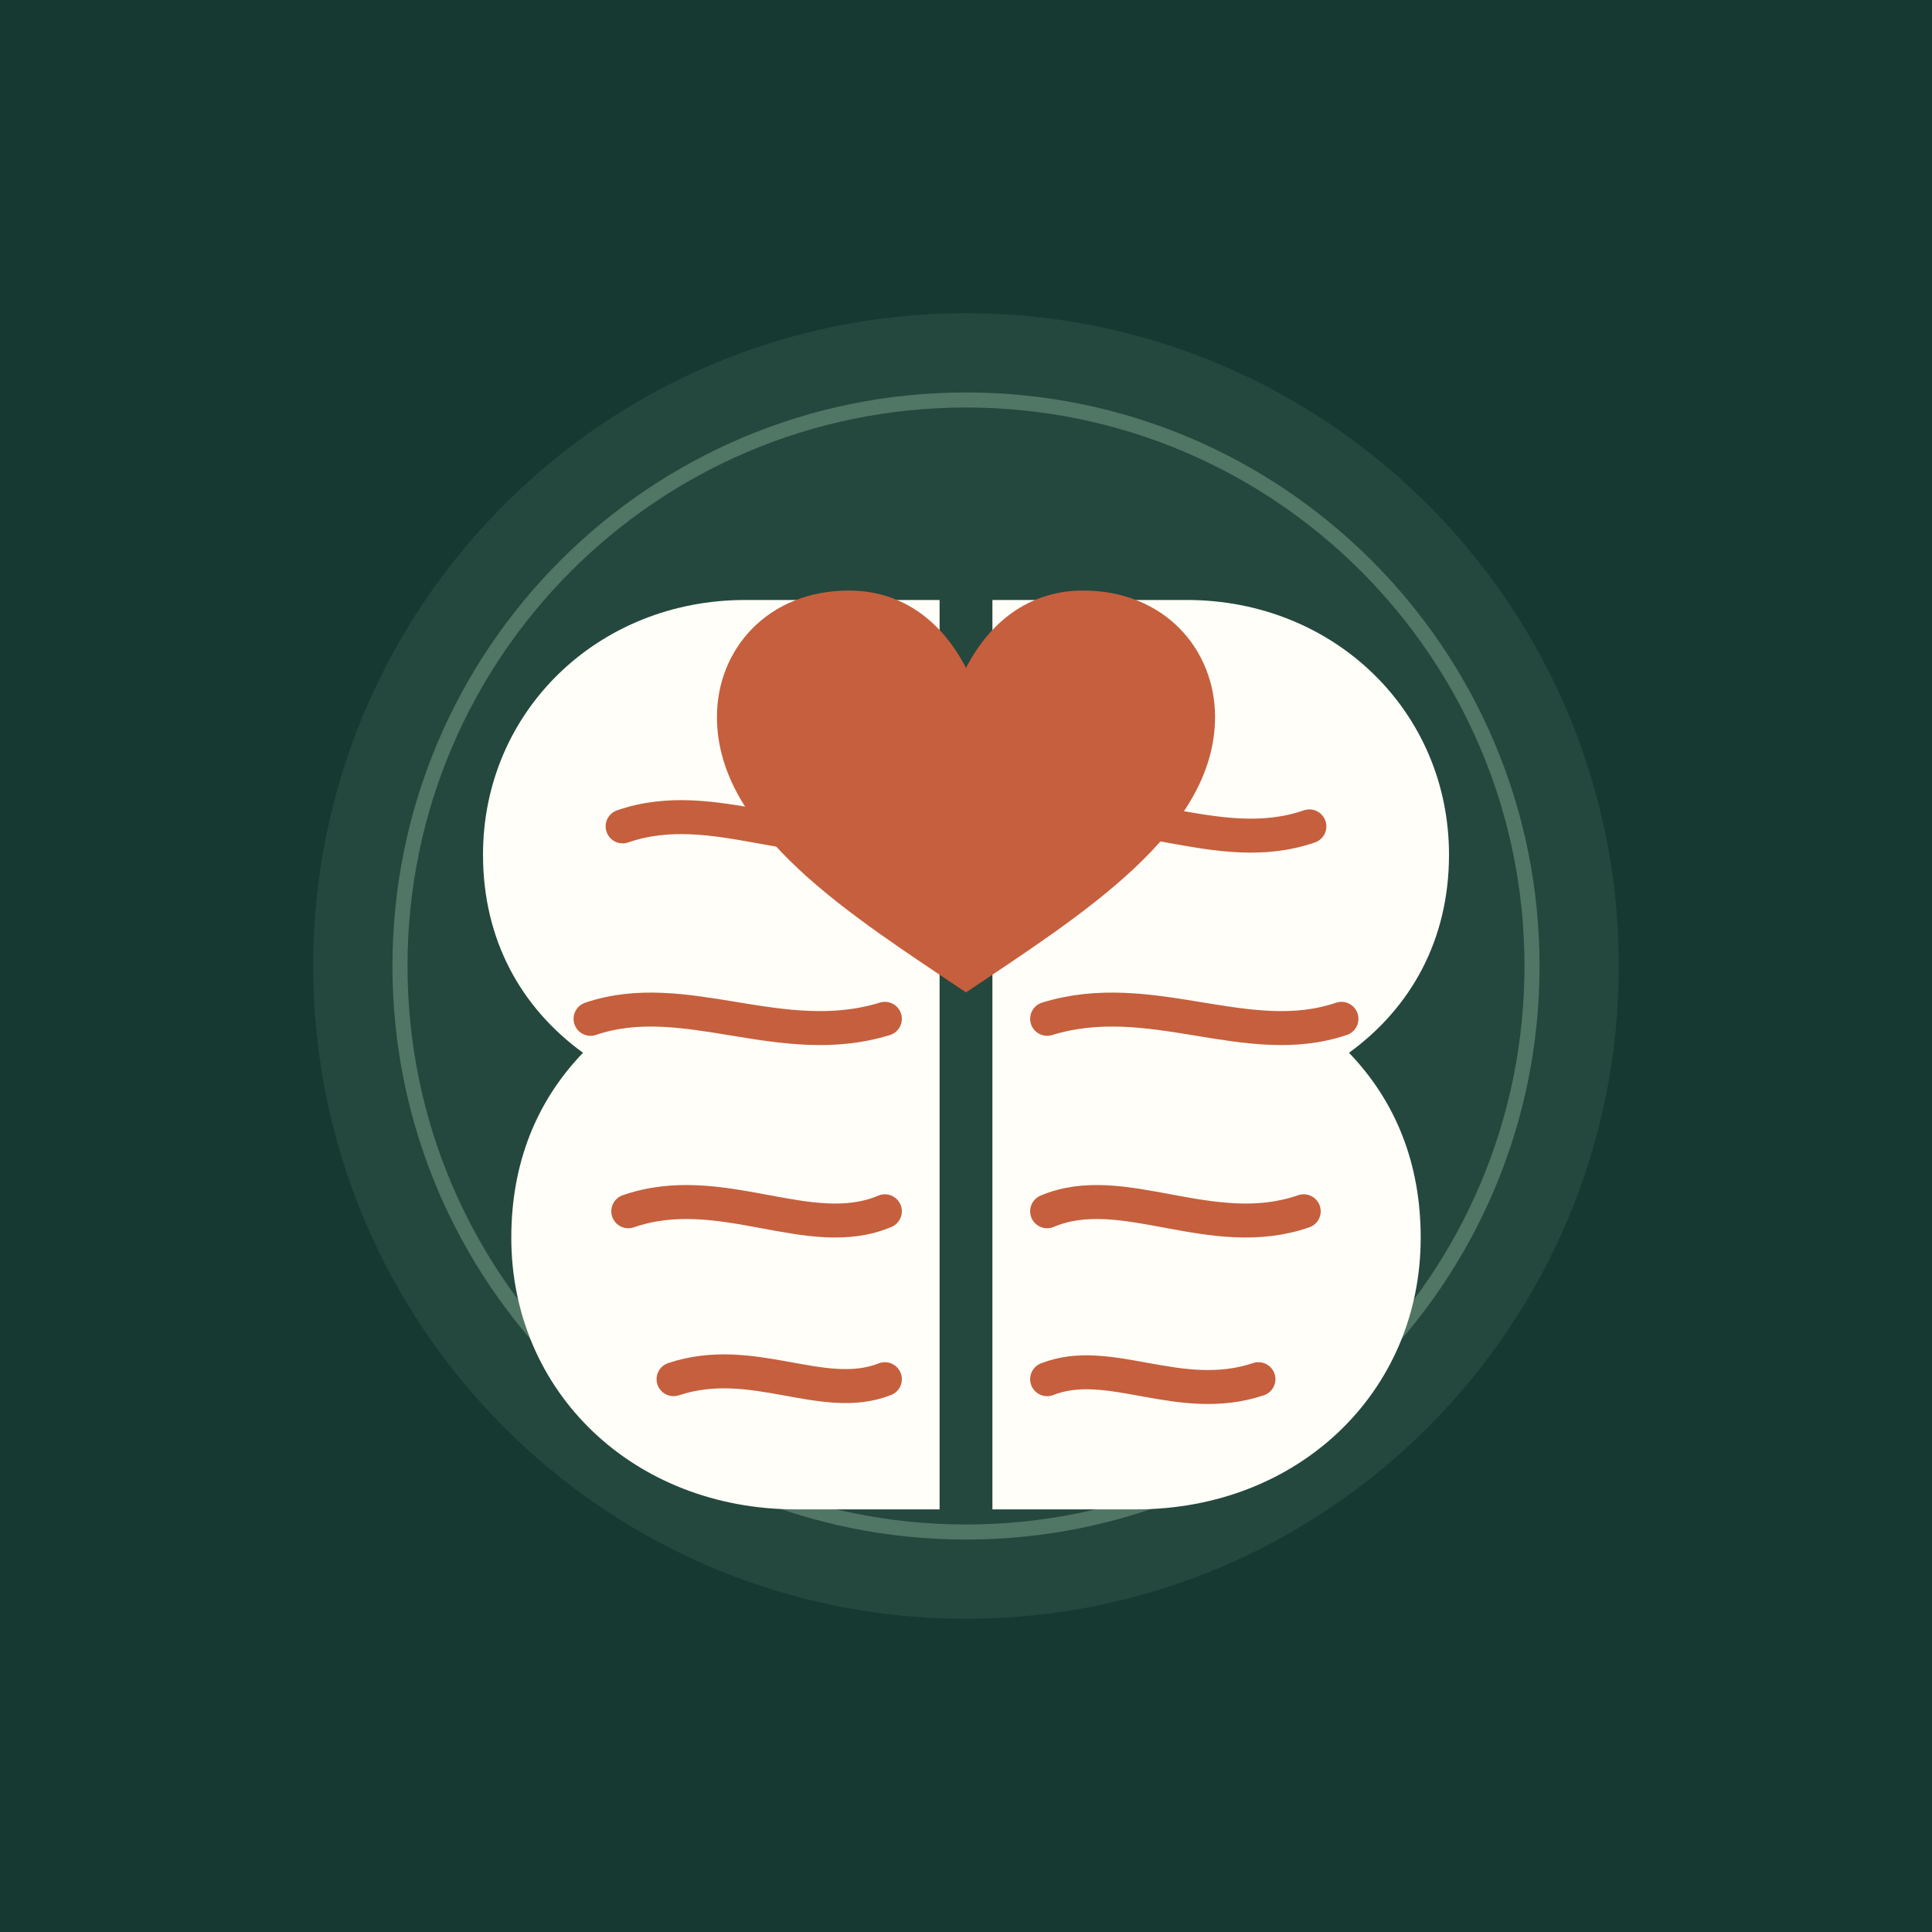
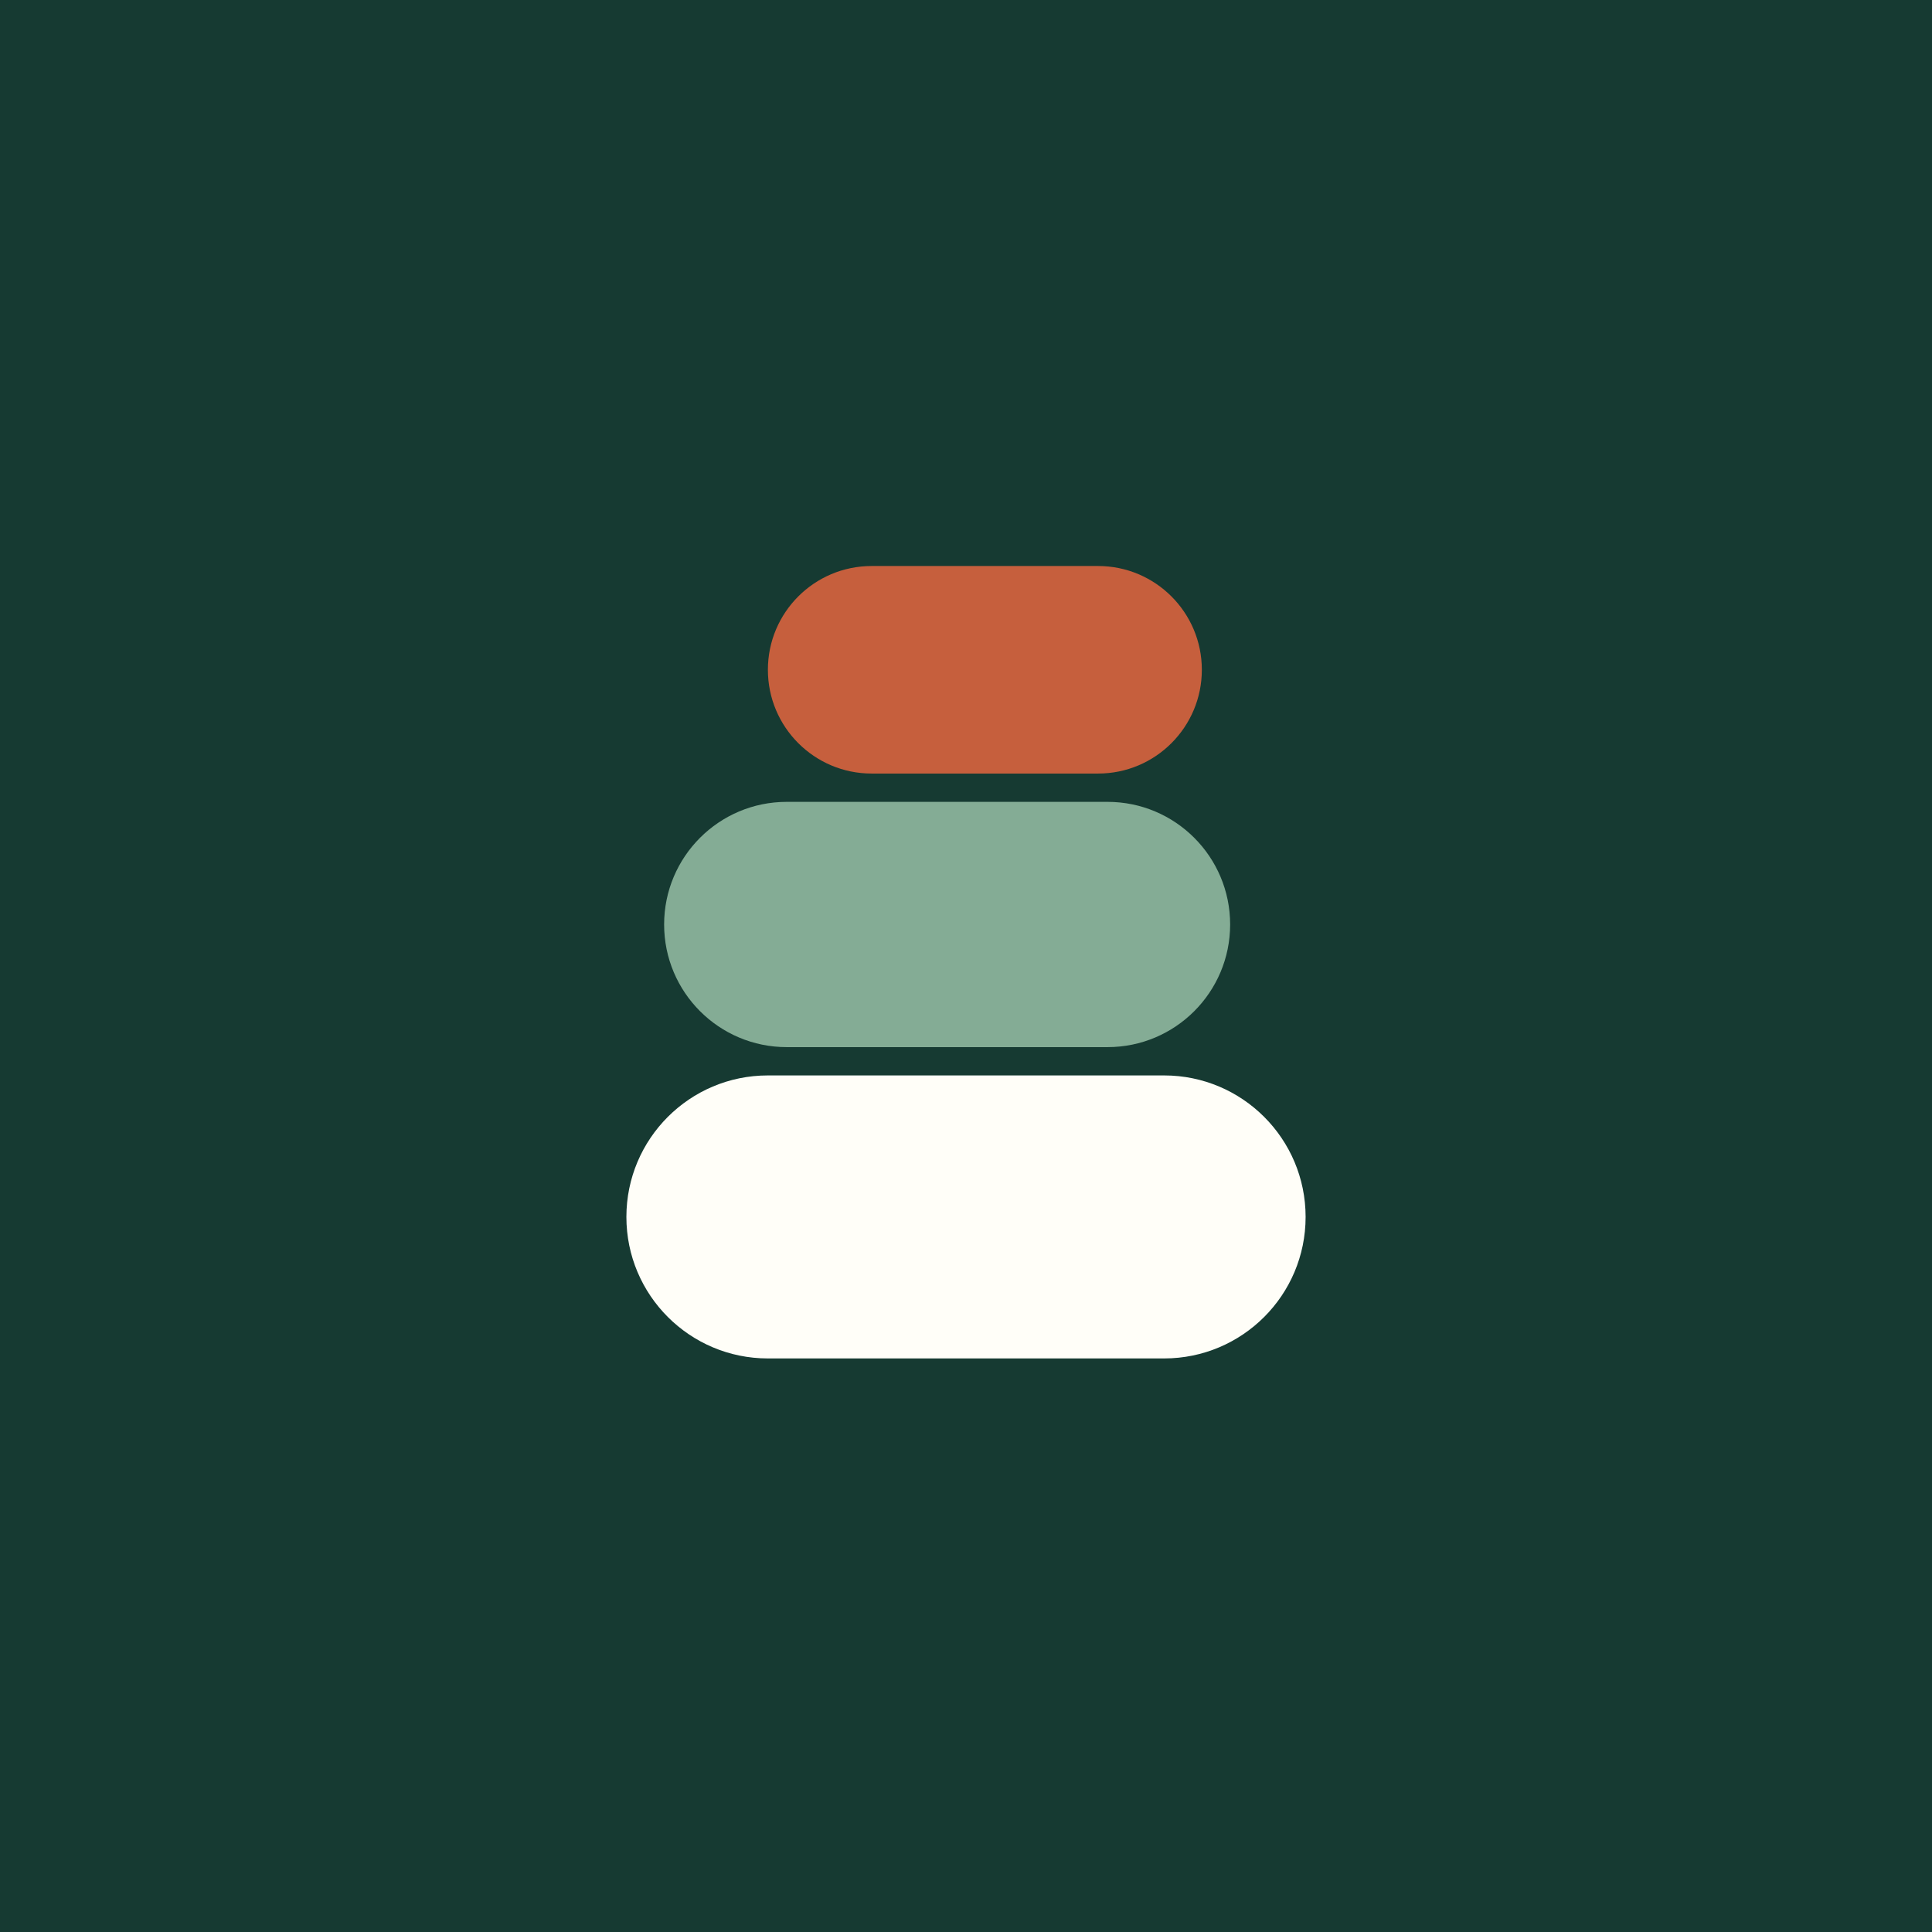
<svg xmlns="http://www.w3.org/2000/svg" width="1024" height="1024" viewBox="0 0 1024 1024">
  <rect width="1024" height="1024" fill="#163a32" />
-   <circle cx="512" cy="512" r="346" fill="#24483e" />
-   <circle cx="512" cy="512" r="300" fill="none" stroke="#84ac95" stroke-width="8" opacity="0.45" />
-   <path d="M395 318c-78 0-139 59-139 135 0 45 20 81 53 105-25 26-38 59-38 98 0 82 65 144 151 144h76V318H395Z" fill="#fffef8" />
-   <path d="M629 318c78 0 139 59 139 135 0 45-20 81-53 105 25 26 38 59 38 98 0 82-65 144-151 144h-76V318h103Z" fill="#fffef8" />
-   <path d="M330 438c49-17 98 17 139 0M313 540c50-17 101 17 156 0M333 642c49-17 96 17 136 0M357 731c42-14 79 13 112 0" fill="none" stroke="#c65f3d" stroke-width="18" stroke-linecap="round" />
-   <path d="M555 438c41-17 90 17 139 0M555 540c55-17 106 17 156 0M555 642c40-17 87 17 136 0M555 731c33-13 70 14 112 0" fill="none" stroke="#c65f3d" stroke-width="18" stroke-linecap="round" />
-   <path d="M512 354c-14-27-36-41-62-41-43 0-70 31-70 67 0 61 71 105 132 146 61-41 132-85 132-146 0-36-27-67-70-67-26 0-48 14-62 41Z" fill="#c65f3d" />
+   <rect x="332" y="570" width="360" height="150" rx="75" fill="#fffef8" />
+   <rect x="352" y="425" width="300" height="130" rx="65" fill="#84ac95" />
+   <rect x="407" y="300" width="230" height="110" rx="55" fill="#c65f3d" />
</svg>
